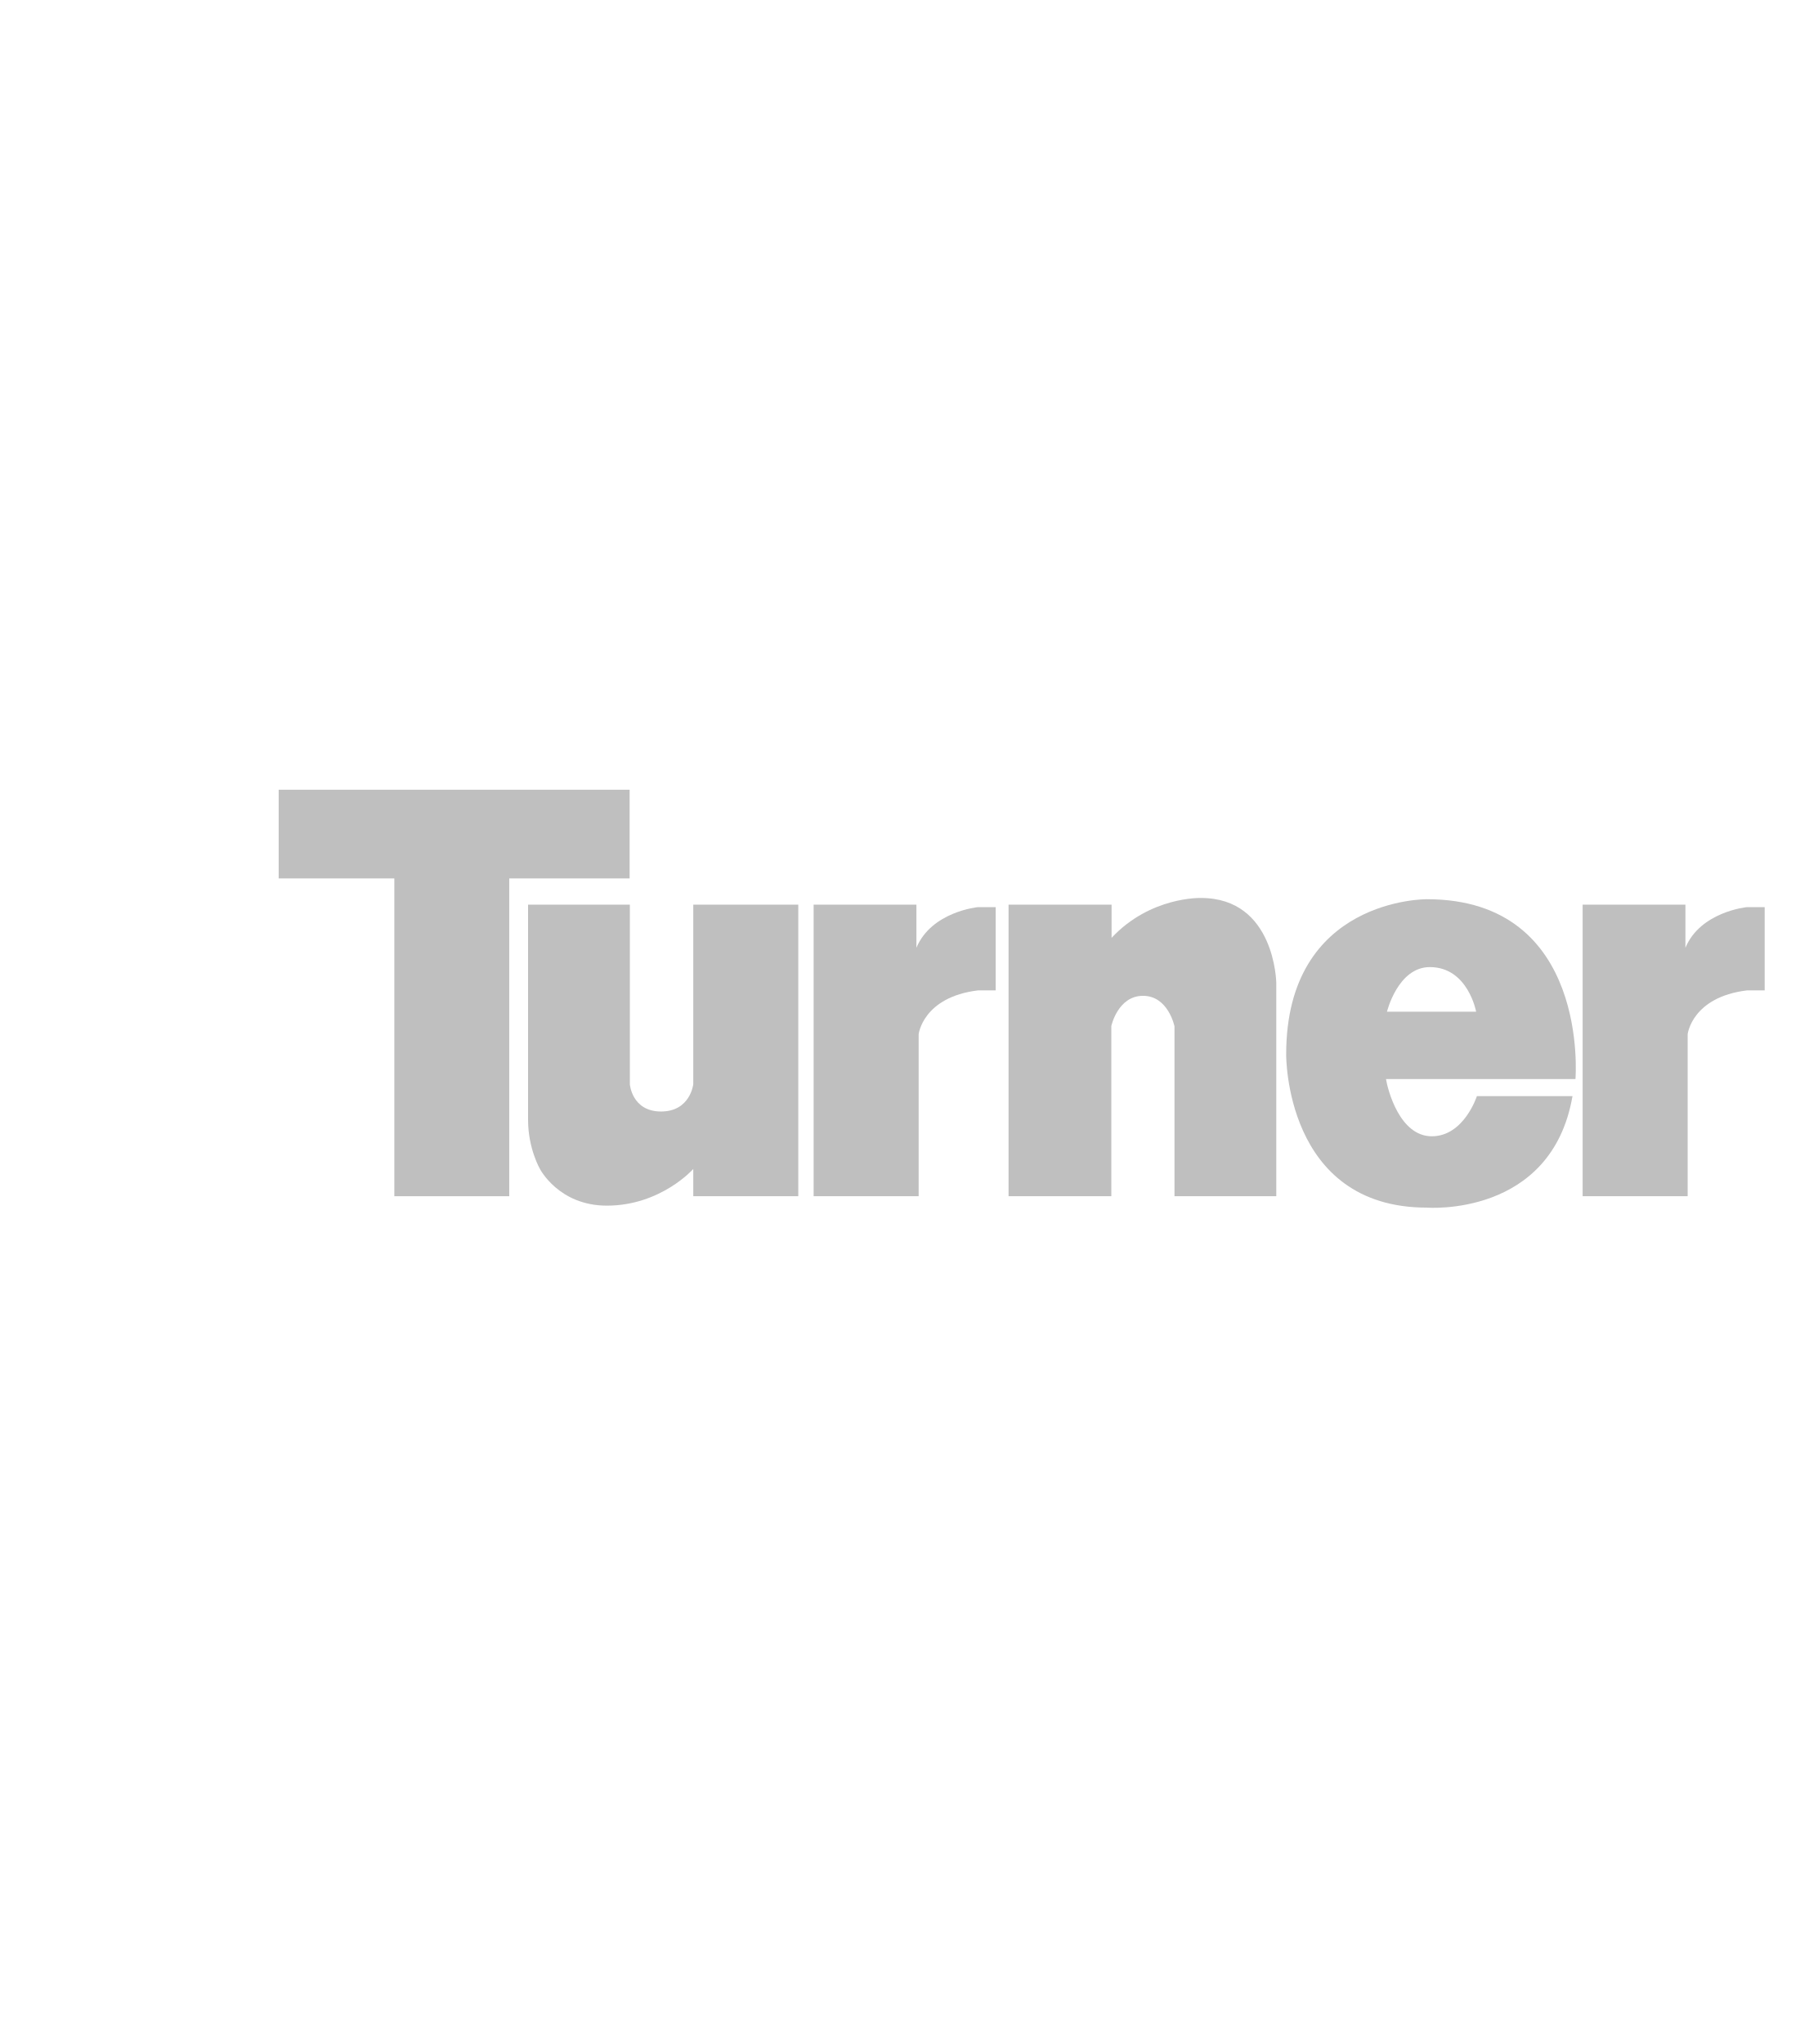
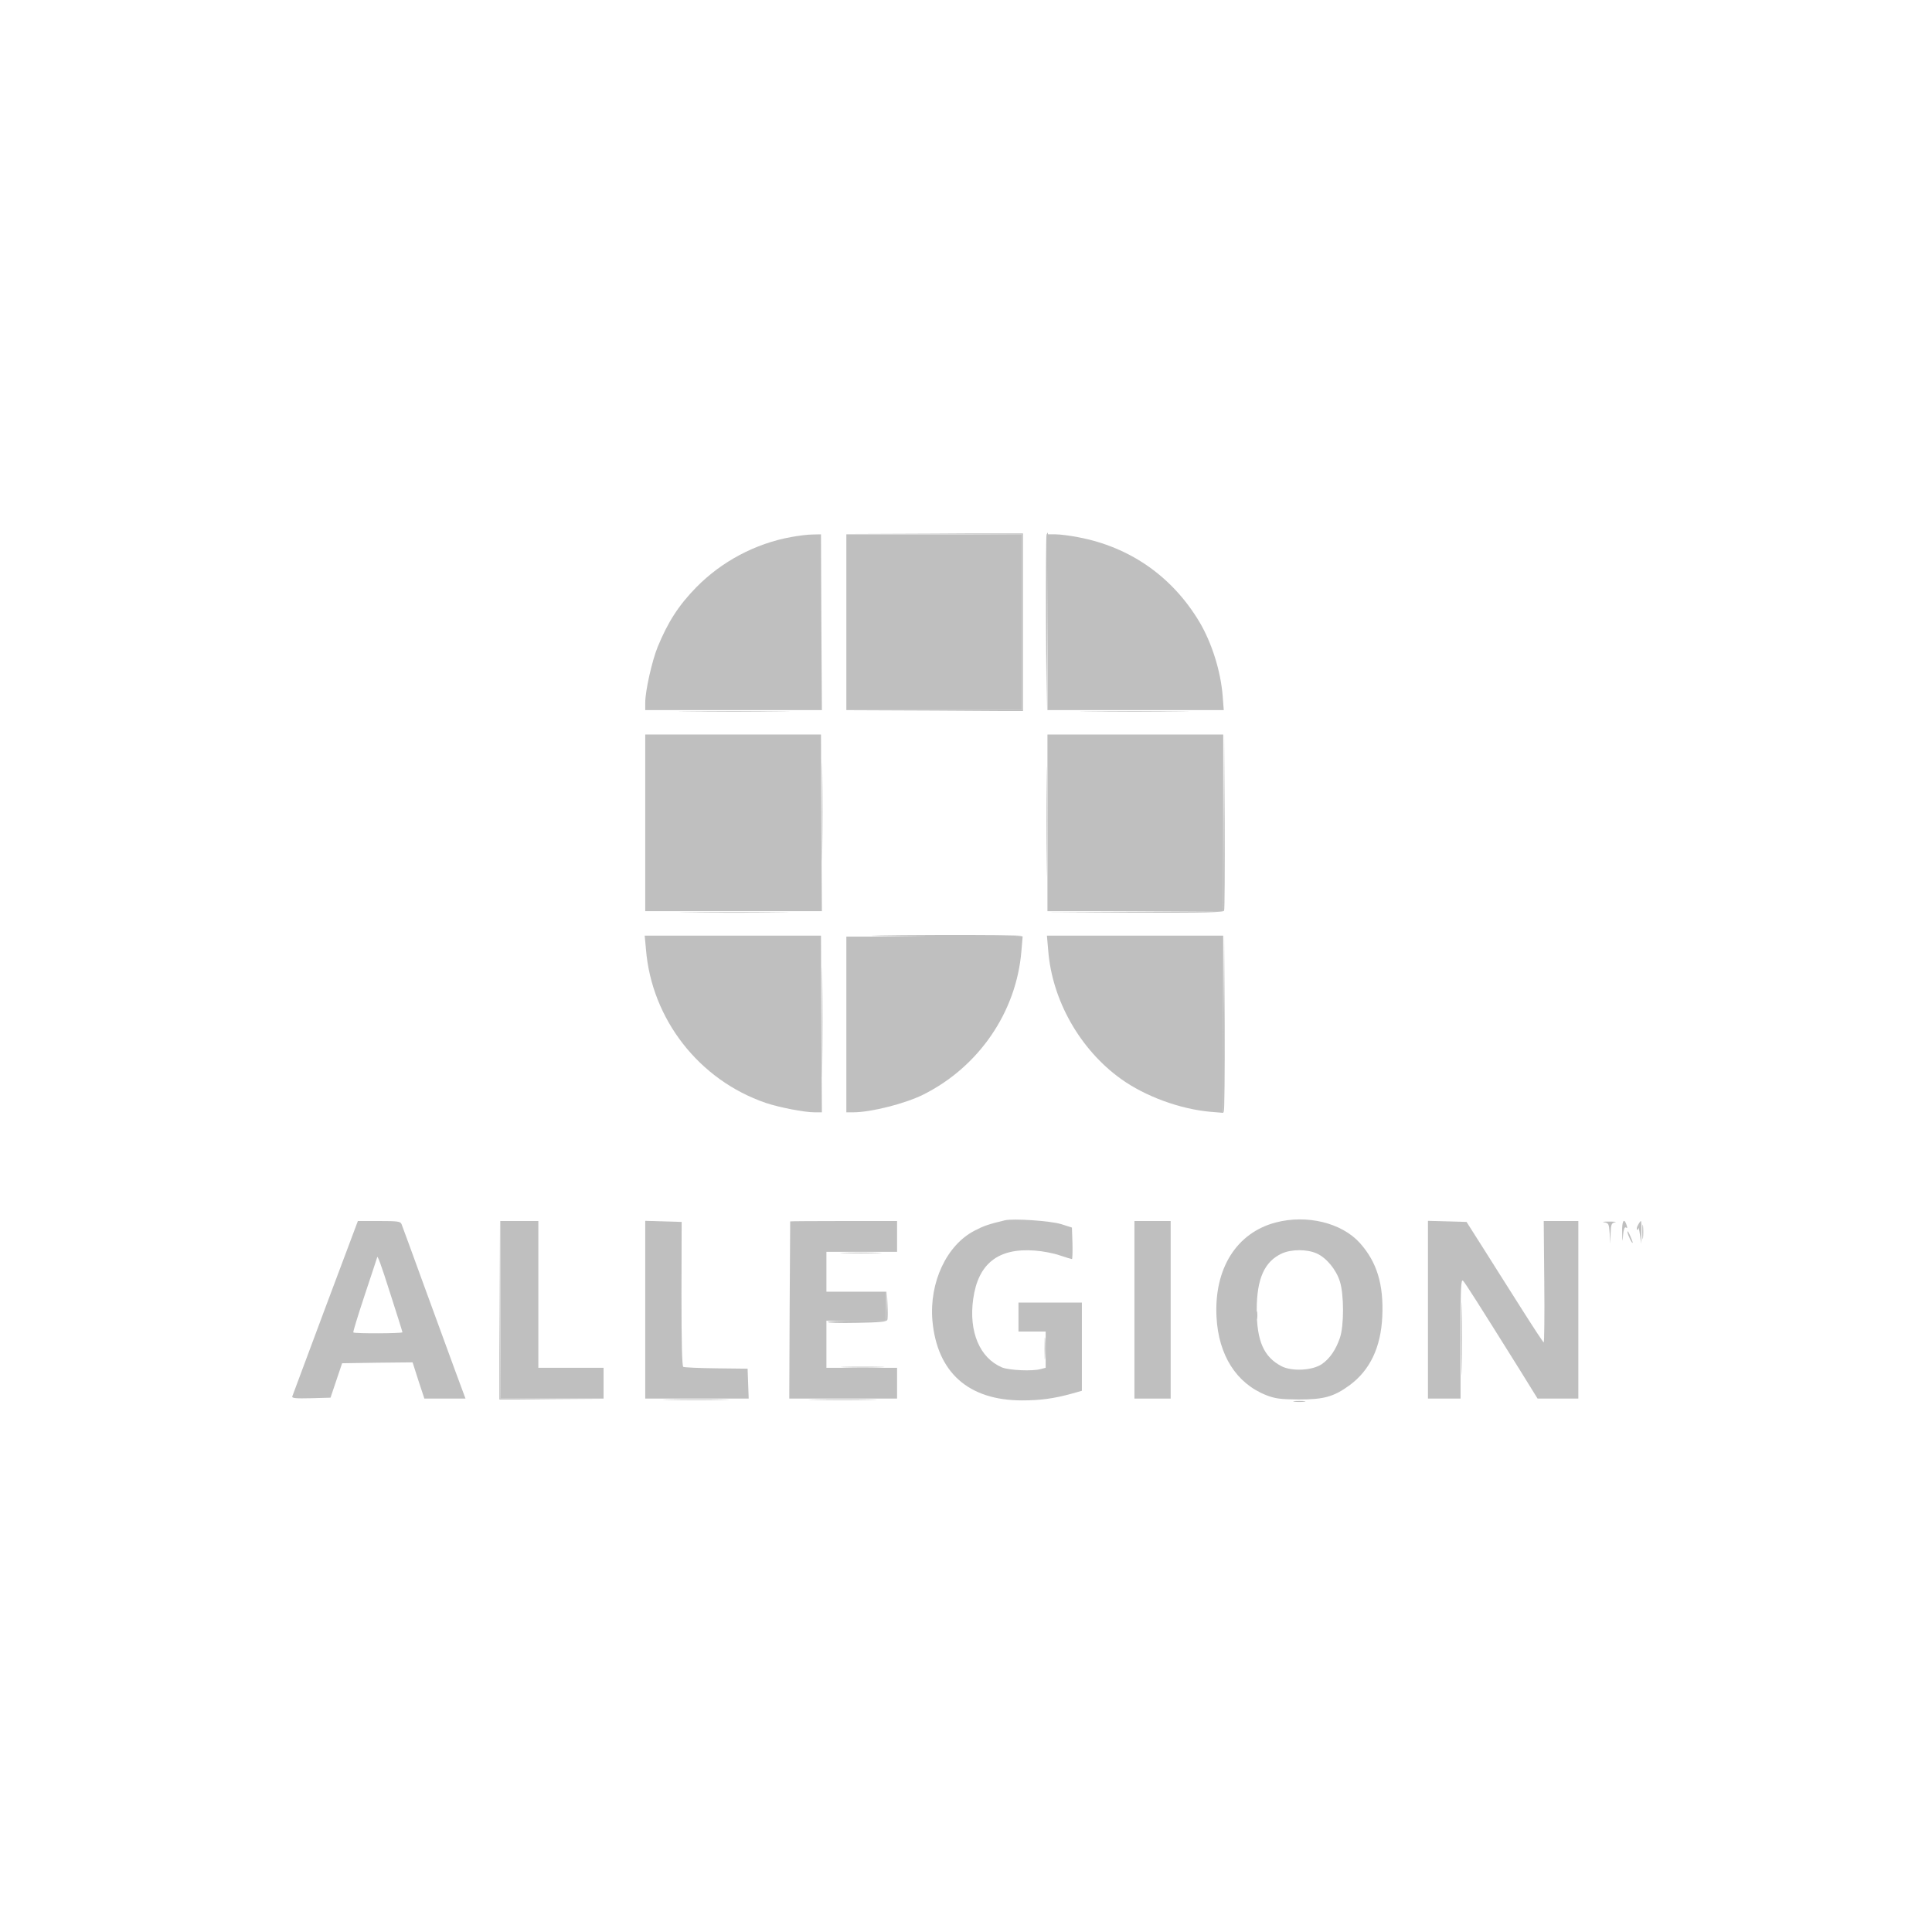
- <svg xmlns="http://www.w3.org/2000/svg" width="155" height="176" viewBox="0 0 155 176" fill="none">
-   <path d="M24 75.636V68H54.224V75.636H43.858V103.002H33.961V75.636H24Z" fill="#BFBFBF" />
-   <path d="M54.245 77.897H45.479V96.433C45.479 98.907 46.503 100.656 46.503 100.656C46.503 100.656 48.124 103.813 52.262 103.813C56.912 103.813 59.706 100.656 59.706 100.656V103.002H68.75V77.897H59.706V93.361C59.706 93.361 59.45 95.707 56.933 95.707C54.416 95.707 54.245 93.361 54.245 93.361V77.897Z" fill="#BFBFBF" />
-   <path d="M78.924 77.897H70.072V103.002H79.116V89.052C79.116 89.052 79.479 85.853 84.235 85.277H85.749V78.11H84.214C84.214 78.11 80.225 78.494 78.924 81.608V77.897Z" fill="#BFBFBF" />
-   <path d="M136.301 77.897H145.153V81.608C146.454 78.494 150.442 78.11 150.442 78.11H151.978V85.277H150.464C145.707 85.853 145.345 89.052 145.345 89.052V103.002H136.301V77.897Z" fill="#BFBFBF" />
-   <path d="M95.732 77.897H86.859V103.002H95.71V88.349C95.71 88.349 96.265 85.746 98.441 85.746C100.616 85.746 101.149 88.37 101.149 88.37V103.002H109.916V84.616C109.916 84.616 109.809 77.321 103.432 77.321C103.432 77.321 99.08 77.172 95.732 80.755V77.897Z" fill="#BFBFBF" />
-   <path fill-rule="evenodd" clip-rule="evenodd" d="M110.769 90.78C110.769 77.3 122.885 77.428 122.885 77.428C136.962 77.428 135.683 92.913 135.683 92.913H119.365C119.515 93.83 120.538 97.84 123.311 97.84C126.084 97.84 127.193 94.385 127.193 94.385H135.427C133.614 104.836 122.885 103.983 122.885 103.983C110.62 103.983 110.769 90.78 110.769 90.78ZM123.141 83.272C120.389 83.272 119.451 87.111 119.451 87.111H127.129C127.129 87.111 126.425 83.272 123.141 83.272Z" fill="#BFBFBF" />
+ <svg xmlns="http://www.w3.org/2000/svg" width="595" height="595" viewBox="0 0 595 595" fill="none">
+   <path d="M243.632 165.395C232.584 167.404 222.261 172.928 214.504 180.796C208.98 186.432 205.688 191.565 202.507 199.321C200.778 203.618 198.713 212.825 198.713 216.396V218.684H253.118L252.951 191.621L252.839 164.558L250.161 164.614C248.71 164.614 245.808 165.004 243.632 165.395Z" fill="#BFBFBF" />
+   <path d="M260.651 218.684H314.777V164.558H260.651V218.684Z" fill="#BFBFBF" />
+   <path d="M322.589 218.684H376.882L376.548 214.332C375.934 206.631 373.2 197.982 369.405 191.565C361.035 177.559 348.034 168.464 332.075 165.451C329.564 164.949 326.383 164.558 325.044 164.558H322.589V218.684Z" fill="#BFBFBF" />
+   <path d="M198.713 280.622H253.118L252.951 253.447L252.839 226.217H198.713V280.622Z" fill="#BFBFBF" />
+   <path d="M322.589 280.622H376.715V226.217H322.589V280.622Z" fill="#BFBFBF" />
+   <path d="M198.936 292.34C200.666 313.879 215.286 332.628 235.82 339.658C239.949 341.053 247.705 342.56 250.83 342.56H253.118L252.951 315.385L252.839 288.155H198.546L198.936 292.34Z" fill="#BFBFBF" />
+   <path d="M322.812 292.619C323.984 308.02 332.577 323.197 345.244 332.293C352.721 337.65 363.379 341.556 372.697 342.393L376.715 342.727V288.155H322.422L322.812 292.619Z" fill="#BFBFBF" />
+   <path d="M260.651 342.56H262.771C268.24 342.56 278.786 339.882 284.366 337.092C301.441 328.554 312.991 311.703 314.554 293.01L314.944 288.434H260.651V342.56Z" fill="#BFBFBF" />
+   <path d="M309.476 375.817C304.342 377.044 302.947 377.547 300.157 378.997C291.508 383.461 286.152 394.956 287.156 406.73C288.607 422.689 298.26 431.282 314.777 431.282C320.357 431.282 324.542 430.724 330.01 429.217L333.191 428.325V401.15H313.661V410.078H322.031V421.238L320.524 421.629C318.013 422.354 310.759 422.019 308.583 421.126C301.72 418.225 298.316 410.134 299.711 400.09C301.218 389.153 307.411 384.298 318.627 385.135C321.082 385.303 324.598 385.972 326.439 386.642C328.281 387.256 329.955 387.758 330.122 387.758C330.289 387.758 330.345 385.582 330.289 382.903L330.122 378.049L326.774 376.989C323.538 375.984 312.099 375.203 309.476 375.817Z" fill="#BFBFBF" />
+   <path d="M392.897 376.486C380.788 379.667 373.869 390.715 374.65 405.614C375.264 417.388 380.788 426.037 389.94 429.664C392.674 430.724 394.236 430.947 399.872 431.003C407.796 431.003 410.753 430.166 415.663 426.595C421.913 421.963 425.261 414.988 425.707 405.447C426.154 395.514 424.033 388.651 418.788 382.792C413.208 376.598 402.495 373.975 392.897 376.486ZM405.508 386.028C408.521 387.367 411.534 391.05 412.65 394.677C413.934 398.695 413.934 408.348 412.65 412.031C411.423 415.658 409.525 418.448 407.07 420.122C404.169 422.075 397.975 422.41 394.738 420.792C389.214 417.946 387.038 413.035 387.038 403.382C387.038 393.784 389.437 388.483 394.794 386.028C397.752 384.689 402.55 384.689 405.508 386.028Z" fill="#BFBFBF" />
+   <path d="M100.226 402.657C94.758 417.332 90.182 429.664 90.015 430.054C89.847 430.612 91.075 430.724 95.762 430.612L101.788 430.445L105.36 419.843L116.185 419.676L127.066 419.564L128.851 425.144L130.693 430.724H143.359L140.011 421.684C138.17 416.662 133.818 404.777 130.358 395.291C126.898 385.749 123.885 377.547 123.662 376.989C123.327 376.152 122.434 376.04 116.743 376.04H110.214L100.226 402.657ZM120.258 398.583C122.267 404.833 123.941 410.134 123.941 410.301C123.941 410.692 109.21 410.748 108.819 410.357C108.652 410.245 110.27 405.056 112.335 398.806C114.399 392.557 116.129 387.423 116.129 387.312C116.185 386.251 117.245 389.097 120.258 398.583Z" fill="#BFBFBF" />
+   <path d="M154.073 430.724H185.879V421.238H165.791V376.04H154.073V430.724Z" fill="#BFBFBF" />
+   <path d="M198.713 430.724H230.575L230.24 421.517L220.642 421.405C215.341 421.35 210.766 421.126 210.431 420.959C210.04 420.736 209.873 413.147 209.873 398.472L209.929 376.319L198.713 375.984V430.724Z" fill="#BFBFBF" />
+   <path d="M243.353 376.152C243.353 376.263 243.297 388.539 243.186 403.549L243.074 430.724H276.275V421.238H254.513V406.73H272.927V397.802H254.513V385.526H276.275V376.04H259.814C250.774 376.04 243.353 376.096 243.353 376.152Z" fill="#BFBFBF" />
+   <path d="M349.373 430.724H360.533V376.04H349.373V430.724Z" fill="#BFBFBF" />
+   <path d="M439.769 430.724H449.813V412.198C449.813 396.407 449.925 393.784 450.594 394.454C451.32 395.235 455.226 401.373 467.892 421.629L473.528 430.724H486.083V376.04H475.425L475.593 394.733C475.704 405 475.593 413.426 475.425 413.426C475.258 413.426 472.077 408.571 468.339 402.657C464.6 396.798 459.355 388.428 456.621 384.131L451.654 376.319L439.769 375.984V430.724Z" fill="#BFBFBF" />
+   <path d="M494.007 376.431C495.402 376.654 495.513 376.877 495.736 379.834L495.904 383.015L496.015 379.834C496.127 377.044 496.294 376.654 497.41 376.431C498.08 376.319 497.243 376.207 495.569 376.207C493.895 376.207 493.17 376.319 494.007 376.431Z" fill="#BFBFBF" />
+   <path d="M499.587 379.5C499.642 382.68 499.698 382.792 499.866 380.337C499.977 378.886 500.312 377.826 500.647 377.993C501.261 378.384 501.261 378.16 500.814 376.933C500.089 374.98 499.475 376.207 499.587 379.5Z" fill="#BFBFBF" />
+   <path d="M504.497 377.212C504.106 377.826 503.995 378.495 504.162 378.718C504.33 378.886 504.553 378.663 504.609 378.216C504.609 377.77 504.832 378.663 505.055 380.225L505.446 383.015L505.501 379.5C505.557 377.602 505.501 376.04 505.334 376.04C505.222 376.04 504.832 376.542 504.497 377.212Z" fill="#BFBFBF" />
+   <path d="M501.205 379.388C501.205 380.169 502.767 383.406 502.823 382.68C502.823 382.457 502.432 381.453 501.986 380.448C501.54 379.388 501.205 378.942 501.205 379.388Z" fill="#BFBFBF" />
+   <path d="M287.602 164.391L314.777 164.558V218.684L287.602 218.851L260.372 218.963H315.056V164.279H260.372L287.602 164.391Z" fill="#BFBFBF" />
+   <path d="M322.31 164.67C322.143 165.06 322.087 177.336 322.143 191.9L322.31 218.405L322.589 191.175C322.756 176.22 322.812 164 322.701 164C322.645 164 322.422 164.335 322.31 164.67Z" fill="#BFBFBF" />
+   <path d="M212.272 219.075C219.861 219.186 232.249 219.186 239.893 219.075C247.482 219.019 241.233 218.963 226.055 218.963C210.877 218.963 204.628 219.019 212.272 219.075Z" fill="#BFBFBF" />
+   <path d="M335.869 219.075C343.291 219.186 355.455 219.186 362.932 219.075C370.354 219.019 364.272 218.963 349.373 218.963C334.474 218.963 328.392 219.019 335.869 219.075Z" fill="#BFBFBF" />
+   <path d="M253.118 250.211C253.118 263.715 253.174 269.183 253.23 262.32C253.341 255.456 253.341 244.408 253.23 237.768C253.174 231.127 253.118 236.707 253.118 250.211Z" fill="#BFBFBF" />
+   <path d="M322.31 253.001C322.31 268.011 322.366 274.093 322.422 266.505C322.533 258.86 322.533 246.584 322.422 239.163C322.366 231.741 322.31 237.935 322.31 253.001Z" fill="#BFBFBF" />
+   <path d="M376.827 253.392L376.715 280.622L349.54 280.789L322.31 280.901L349.54 281.068C370.912 281.124 376.827 281.013 376.994 280.455C377.161 280.12 377.217 267.732 377.161 253.001L376.994 226.217L376.827 253.392Z" fill="#BFBFBF" />
+   <path d="M212.551 281.013C219.973 281.124 232.137 281.124 239.614 281.013C247.036 280.957 240.954 280.901 226.055 280.901C211.156 280.901 205.074 280.957 212.551 281.013Z" fill="#BFBFBF" />
+   <path d="M253.118 314.939C253.118 329.949 253.174 336.031 253.23 328.443C253.341 320.798 253.341 308.522 253.23 301.101C253.174 293.679 253.118 299.873 253.118 314.939Z" fill="#BFBFBF" />
+   <path d="M270.137 288.267C295.191 288.657 315.223 288.657 314.944 288.267C314.833 288.043 302.501 287.932 287.547 287.988C272.592 288.043 264.78 288.211 270.137 288.267Z" fill="#BFBFBF" />
+   <path d="M376.715 315.609C376.548 330.73 376.603 342.895 376.882 342.616C377.106 342.393 377.217 330.061 377.161 315.162L376.994 288.155L376.715 315.609Z" fill="#BFBFBF" />
+   <path d="M153.794 431.003H185.879L169.976 430.891L154.073 430.724L153.906 403.382L153.794 376.04V431.003Z" fill="#BFBFBF" />
+   <path d="M505.78 379.388C505.78 381.397 505.892 382.178 506.004 381.174C506.115 380.225 506.115 378.551 506.004 377.547C505.892 376.598 505.78 377.379 505.78 379.388Z" fill="#BFBFBF" />
+   <path d="M259.981 385.917C262.771 386.028 267.459 386.028 270.304 385.917C273.094 385.861 270.807 385.749 265.115 385.749C259.423 385.749 257.136 385.861 259.981 385.917Z" fill="#BFBFBF" />
+   <path d="M450.036 412.31C450.036 422.298 450.148 426.372 450.204 421.35C450.315 416.383 450.315 408.237 450.204 403.215C450.148 398.248 450.036 402.322 450.036 412.31Z" fill="#BFBFBF" />
+   <path d="M272.927 406.73L264.055 406.73C259.144 406.73 255.015 406.897 254.904 407.121C254.736 407.4 258.754 407.511 263.776 407.4C270.695 407.288 273.039 407.065 273.262 406.507C273.429 406.116 273.429 403.94 273.318 401.652L273.15 397.523L272.927 406.73Z" fill="#BFBFBF" />
+   <path d="M386.871 405.056C386.871 406.116 386.982 406.563 387.15 406.005C387.261 405.502 387.261 404.61 387.15 404.052C386.982 403.549 386.871 403.996 386.871 405.056Z" fill="#BFBFBF" />
+   <path d="M321.696 415.379C321.696 418.448 321.752 419.62 321.864 418.002C321.975 416.383 321.975 413.872 321.864 412.422C321.752 410.971 321.696 412.31 321.696 415.379Z" fill="#BFBFBF" />
+   <path d="M260.26 421.071C263.218 421.182 268.128 421.182 271.141 421.071C274.099 421.015 271.644 420.903 265.673 420.903C259.702 420.903 257.247 421.015 260.26 421.071Z" fill="#BFBFBF" />
+   <path d="M206.134 431.115C210.654 431.226 218.02 431.226 222.595 431.115C227.115 431.059 223.377 430.947 214.337 430.947C205.297 430.947 201.559 431.059 206.134 431.115Z" fill="#BFBFBF" />
+   <path d="M251.053 431.115C255.685 431.226 263.385 431.226 268.072 431.115C272.704 431.059 268.909 430.947 259.535 430.947C250.161 430.947 246.366 431.059 251.053 431.115Z" fill="#BFBFBF" />
+   <path d="M398.644 431.673C399.481 431.784 400.821 431.784 401.713 431.673C402.55 431.561 401.825 431.449 400.151 431.449C398.477 431.449 397.752 431.561 398.644 431.673Z" fill="#BFBFBF" />
</svg>
